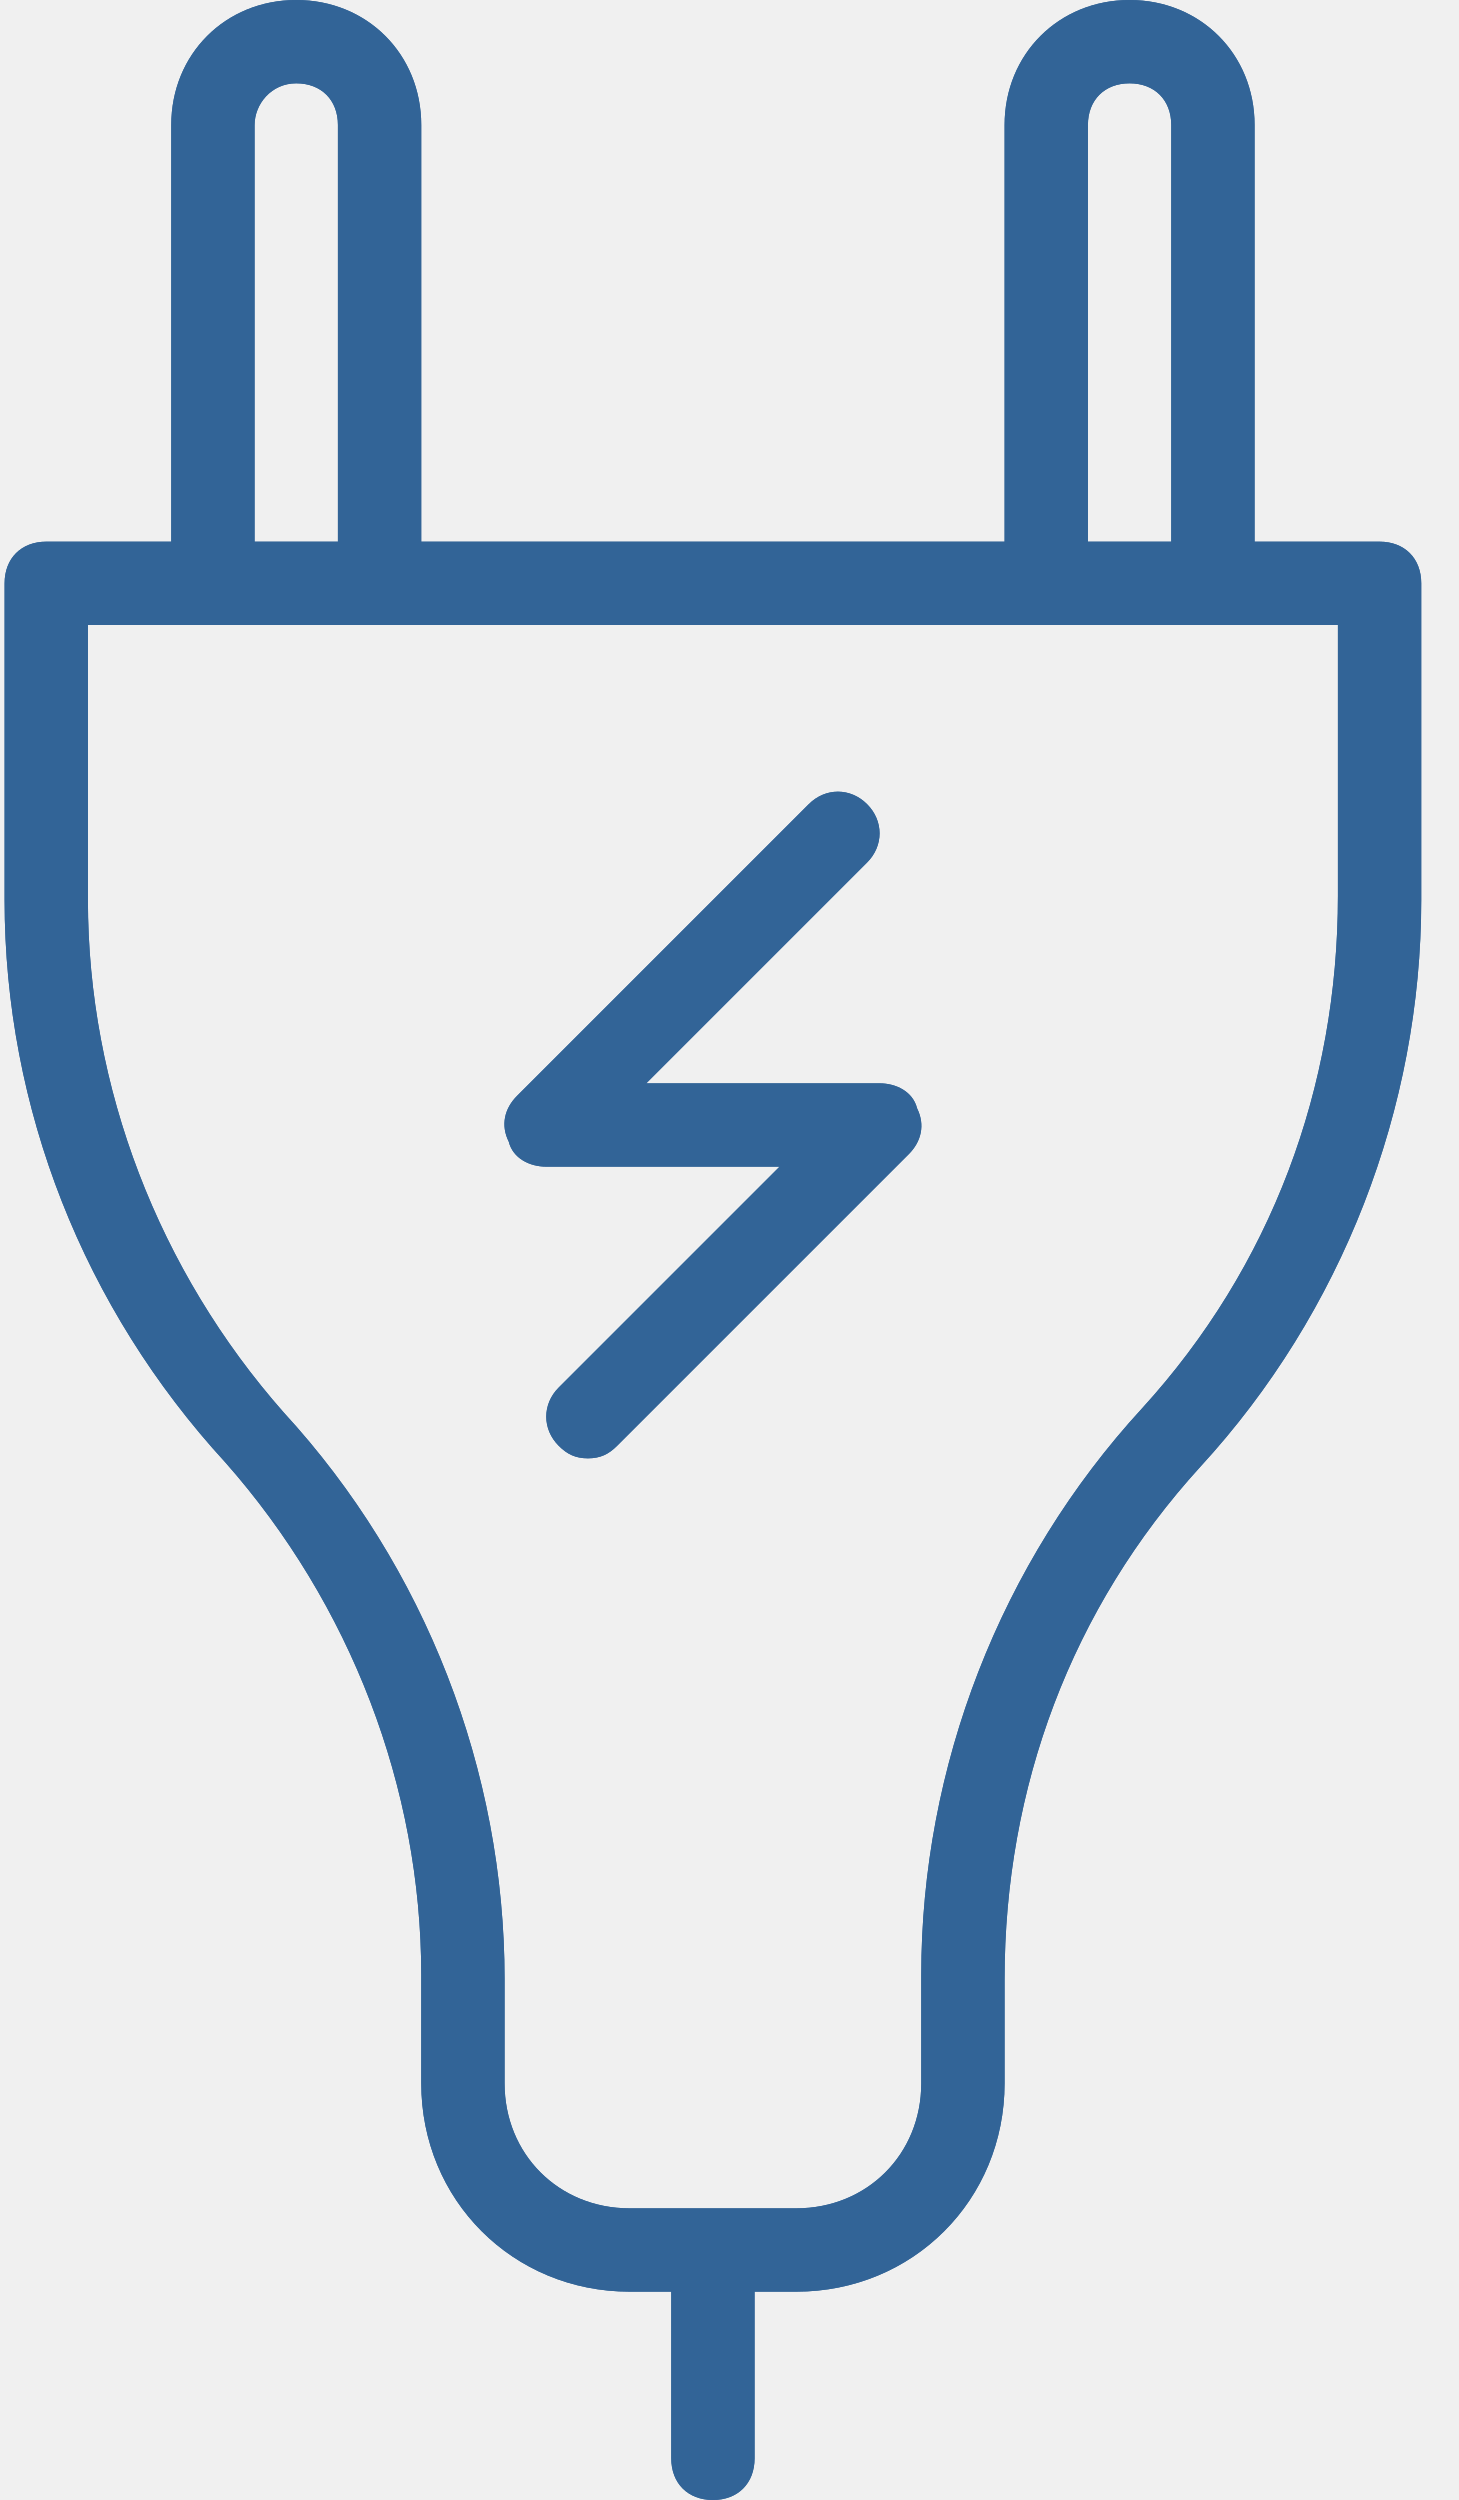
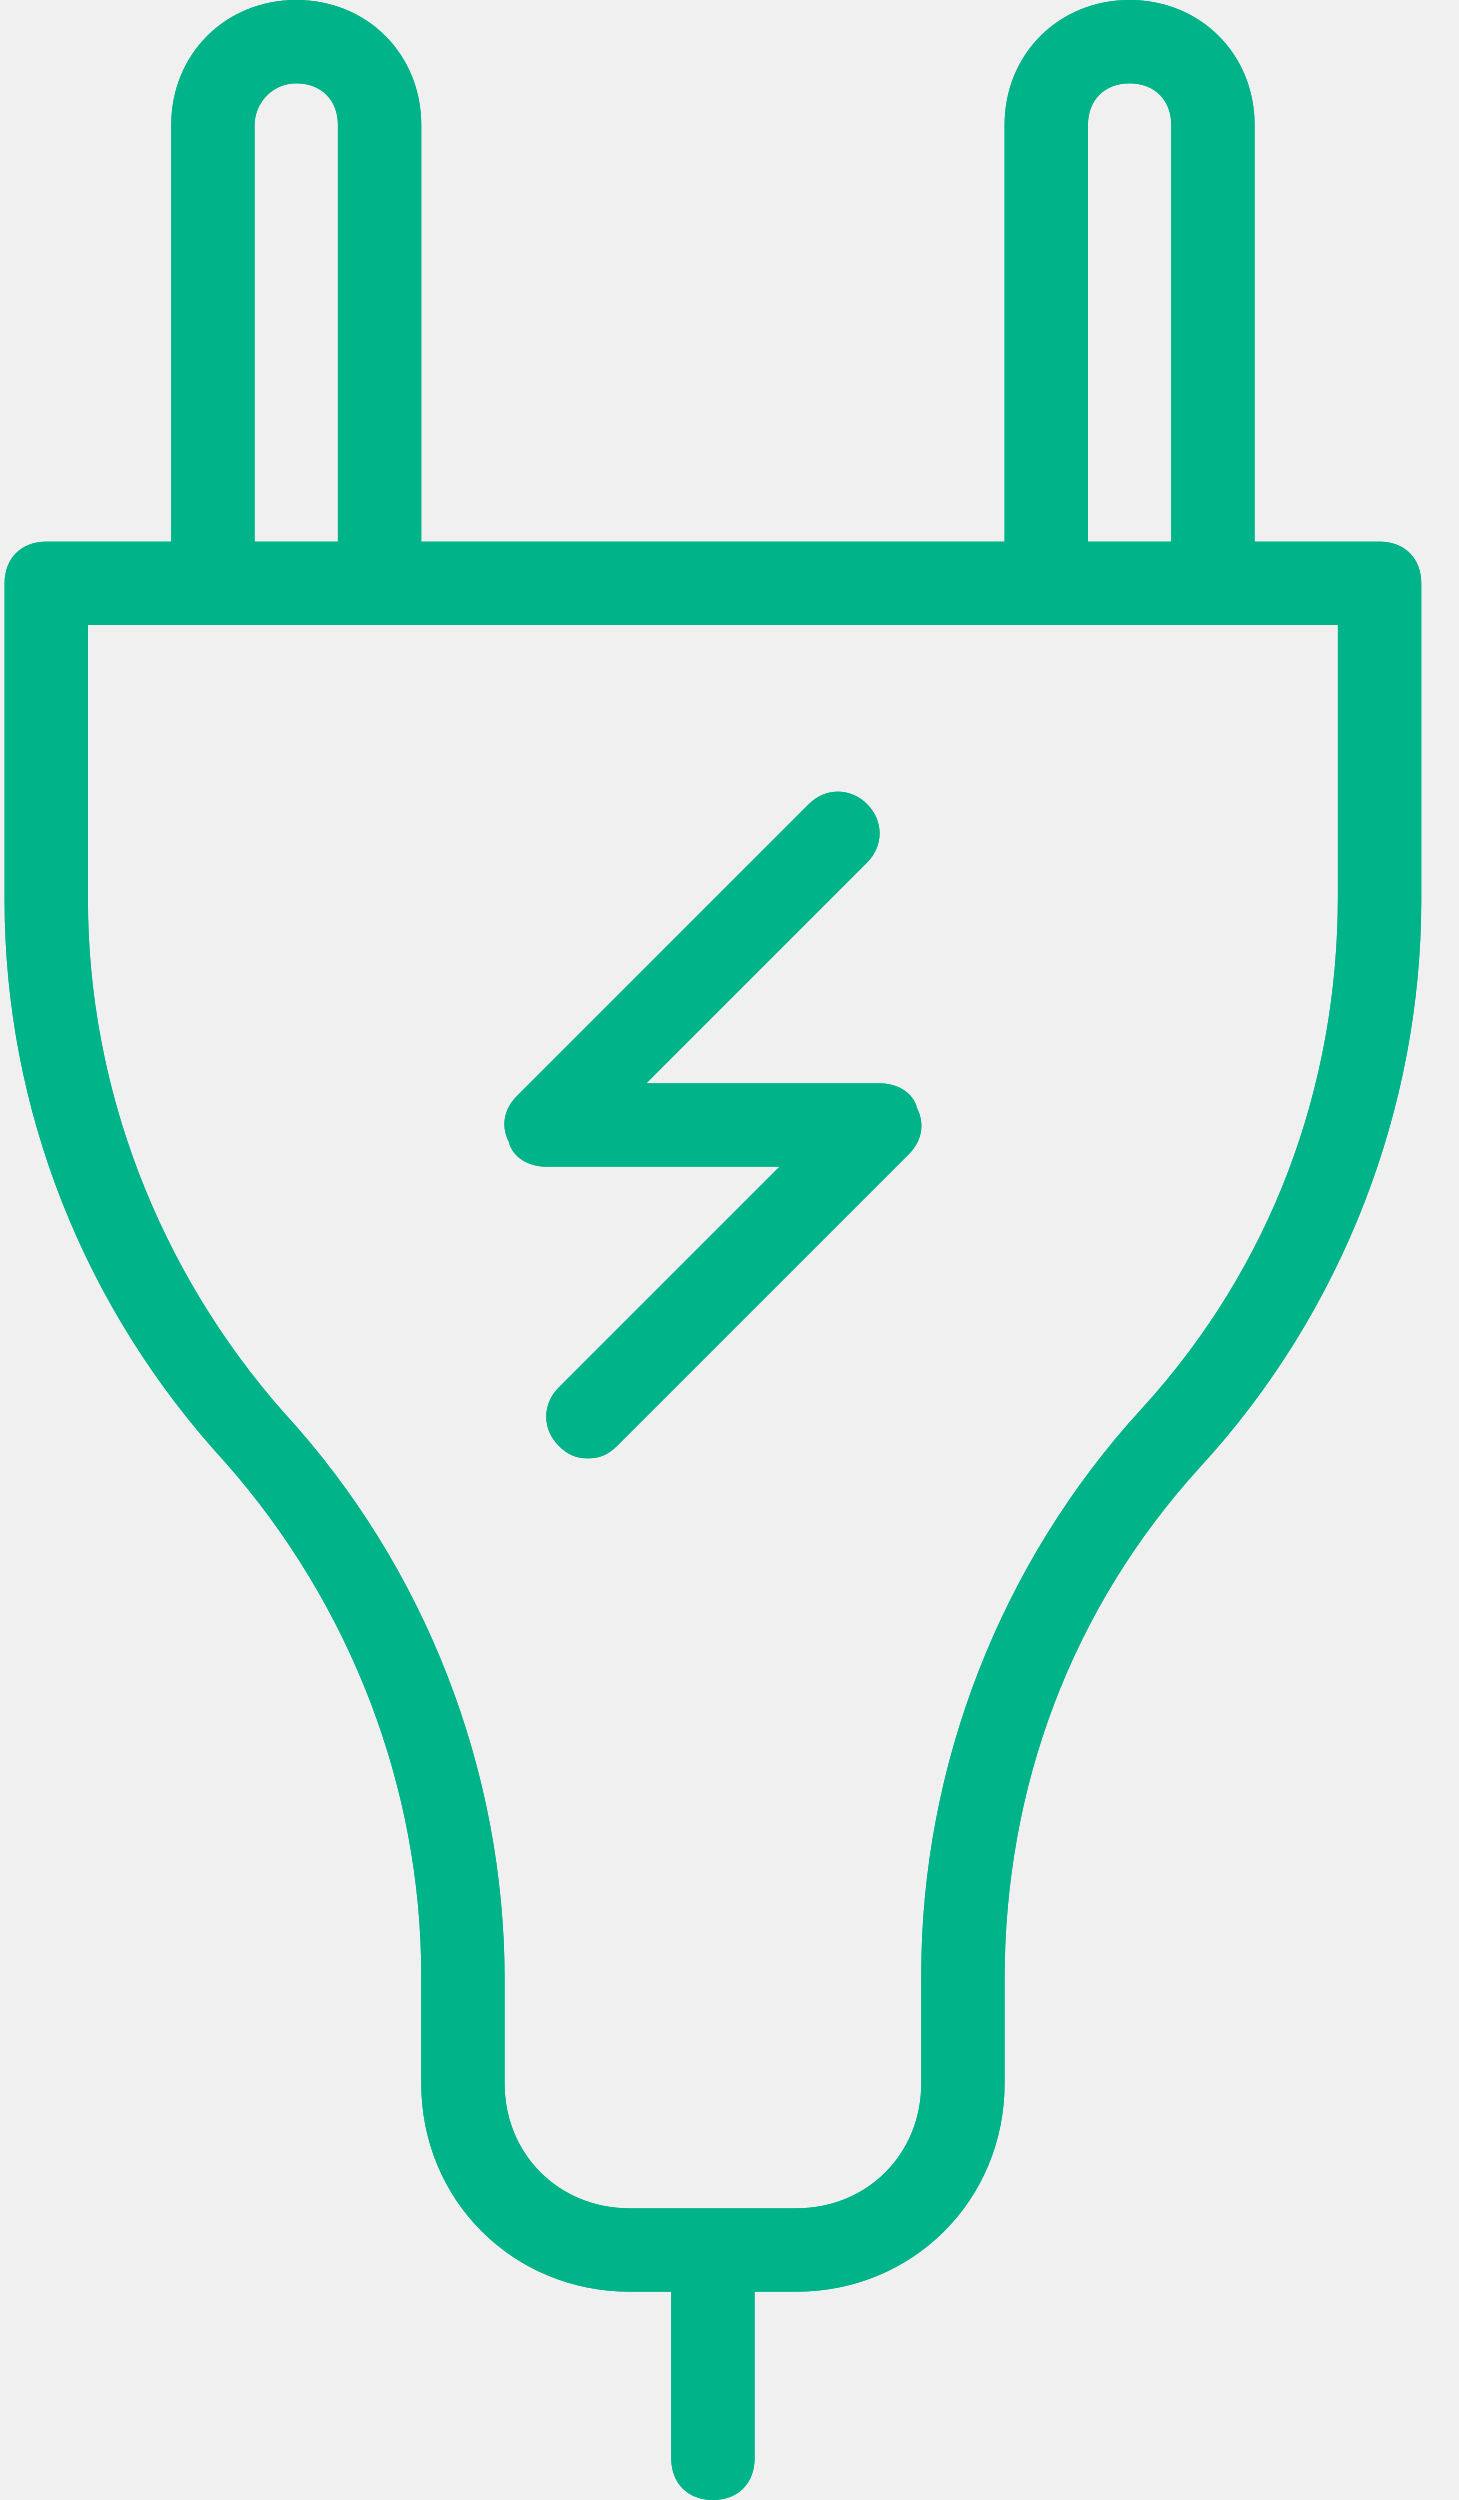
<svg xmlns="http://www.w3.org/2000/svg" xmlns:xlink="http://www.w3.org/1999/xlink" width="21px" height="36px" viewBox="0 0 21 36" version="1.1">
  <defs>
    <path d="M19.866,7.8 L18.066,7.8 L18.066,1.8 C18.066,0.78 17.286,0 16.266,0 C15.246,0 14.466,0.78 14.466,1.8 L14.466,7.8 L6.066,7.8 L6.066,1.8 C6.066,0.78 5.286,0 4.266,0 C3.246,0 2.466,0.78 2.466,1.8 L2.466,7.8 L0.666,7.8 C0.306,7.8 0.066,8.04 0.066,8.4 L0.066,12.96 C0.066,15.96 1.206,18.84 3.246,21.06 C5.046,23.1 6.066,25.74 6.066,28.44 L6.066,30 C6.066,31.68 7.386,33 9.066,33 L9.666,33 L9.666,35.4 C9.666,35.76 9.906,36 10.266,36 C10.626,36 10.866,35.76 10.866,35.4 L10.866,33 L11.466,33 C13.146,33 14.466,31.68 14.466,30 L14.466,28.5 C14.466,25.74 15.426,23.16 17.286,21.12 C19.326,18.9 20.466,15.96 20.466,12.96 L20.466,8.4 C20.466,8.04 20.226,7.8 19.866,7.8 Z M15.666,1.8 C15.666,1.44 15.906,1.2 16.266,1.2 C16.626,1.2 16.866,1.44 16.866,1.8 L16.866,7.8 L15.666,7.8 L15.666,1.8 Z M3.666,1.8 C3.666,1.5 3.906,1.2 4.266,1.2 C4.626,1.2 4.866,1.44 4.866,1.8 L4.866,7.8 L3.666,7.8 L3.666,1.8 L3.666,1.8 Z M19.266,12.9 C19.266,15.66 18.306,18.24 16.446,20.28 C14.406,22.5 13.266,25.44 13.266,28.44 L13.266,30 C13.266,31.02 12.486,31.8 11.466,31.8 L9.066,31.8 C8.046,31.8 7.266,31.02 7.266,30 L7.266,28.5 C7.266,25.5 6.126,22.56 4.086,20.34 C2.286,18.3 1.266,15.66 1.266,12.96 L1.266,9 L3.066,9 L5.466,9 L15.066,9 L17.466,9 L19.266,9 L19.266,12.9 Z M12.666,15.6 L9.306,15.6 L12.486,12.42 C12.726,12.18 12.726,11.82 12.486,11.58 C12.246,11.34 11.886,11.34 11.646,11.58 L7.446,15.78 C7.266,15.96 7.206,16.2 7.326,16.44 C7.386,16.68 7.626,16.8 7.866,16.8 L11.226,16.8 L8.046,19.98 C7.806,20.22 7.806,20.58 8.046,20.82 C8.166,20.94 8.286,21 8.466,21 C8.646,21 8.766,20.94 8.886,20.82 L13.086,16.62 C13.266,16.44 13.325,16.2 13.206,15.96 C13.146,15.72 12.906,15.6 12.666,15.6 Z" id="path-1" />
  </defs>
  <g id="Desktop" stroke="none" stroke-width="1" fill="none" fill-rule="evenodd">
    <g id="01-Landing-Page" transform="translate(-99, -692)">
      <g id="Below-Header" transform="translate(0, 659)">
        <g id="1" transform="translate(82, 24)">
          <g id="icon/electricians" transform="translate(17, 9)">
            <g id="color/primary-1">
              <g>
                <mask id="mask-2" fill="white">
                  <use xlink:href="#path-1" />
                </mask>
-                 <use id="Mask" fill="#326497" fill-rule="nonzero" xlink:href="#path-1" />
-                 <g mask="url(#mask-2)" fill="#326497" fill-rule="nonzero" id="Rectangle">
+                 <use id="Mask" fill="#00B389" fill-rule="nonzero" xlink:href="#path-1" />
+                 <g mask="url(#mask-2)" fill="#00B389" fill-rule="nonzero" id="Rectangle">
                  <g transform="translate(-19, -13)">
                    <rect x="0" y="0" width="60" height="60" />
                  </g>
                </g>
              </g>
            </g>
          </g>
        </g>
      </g>
    </g>
  </g>
</svg>
